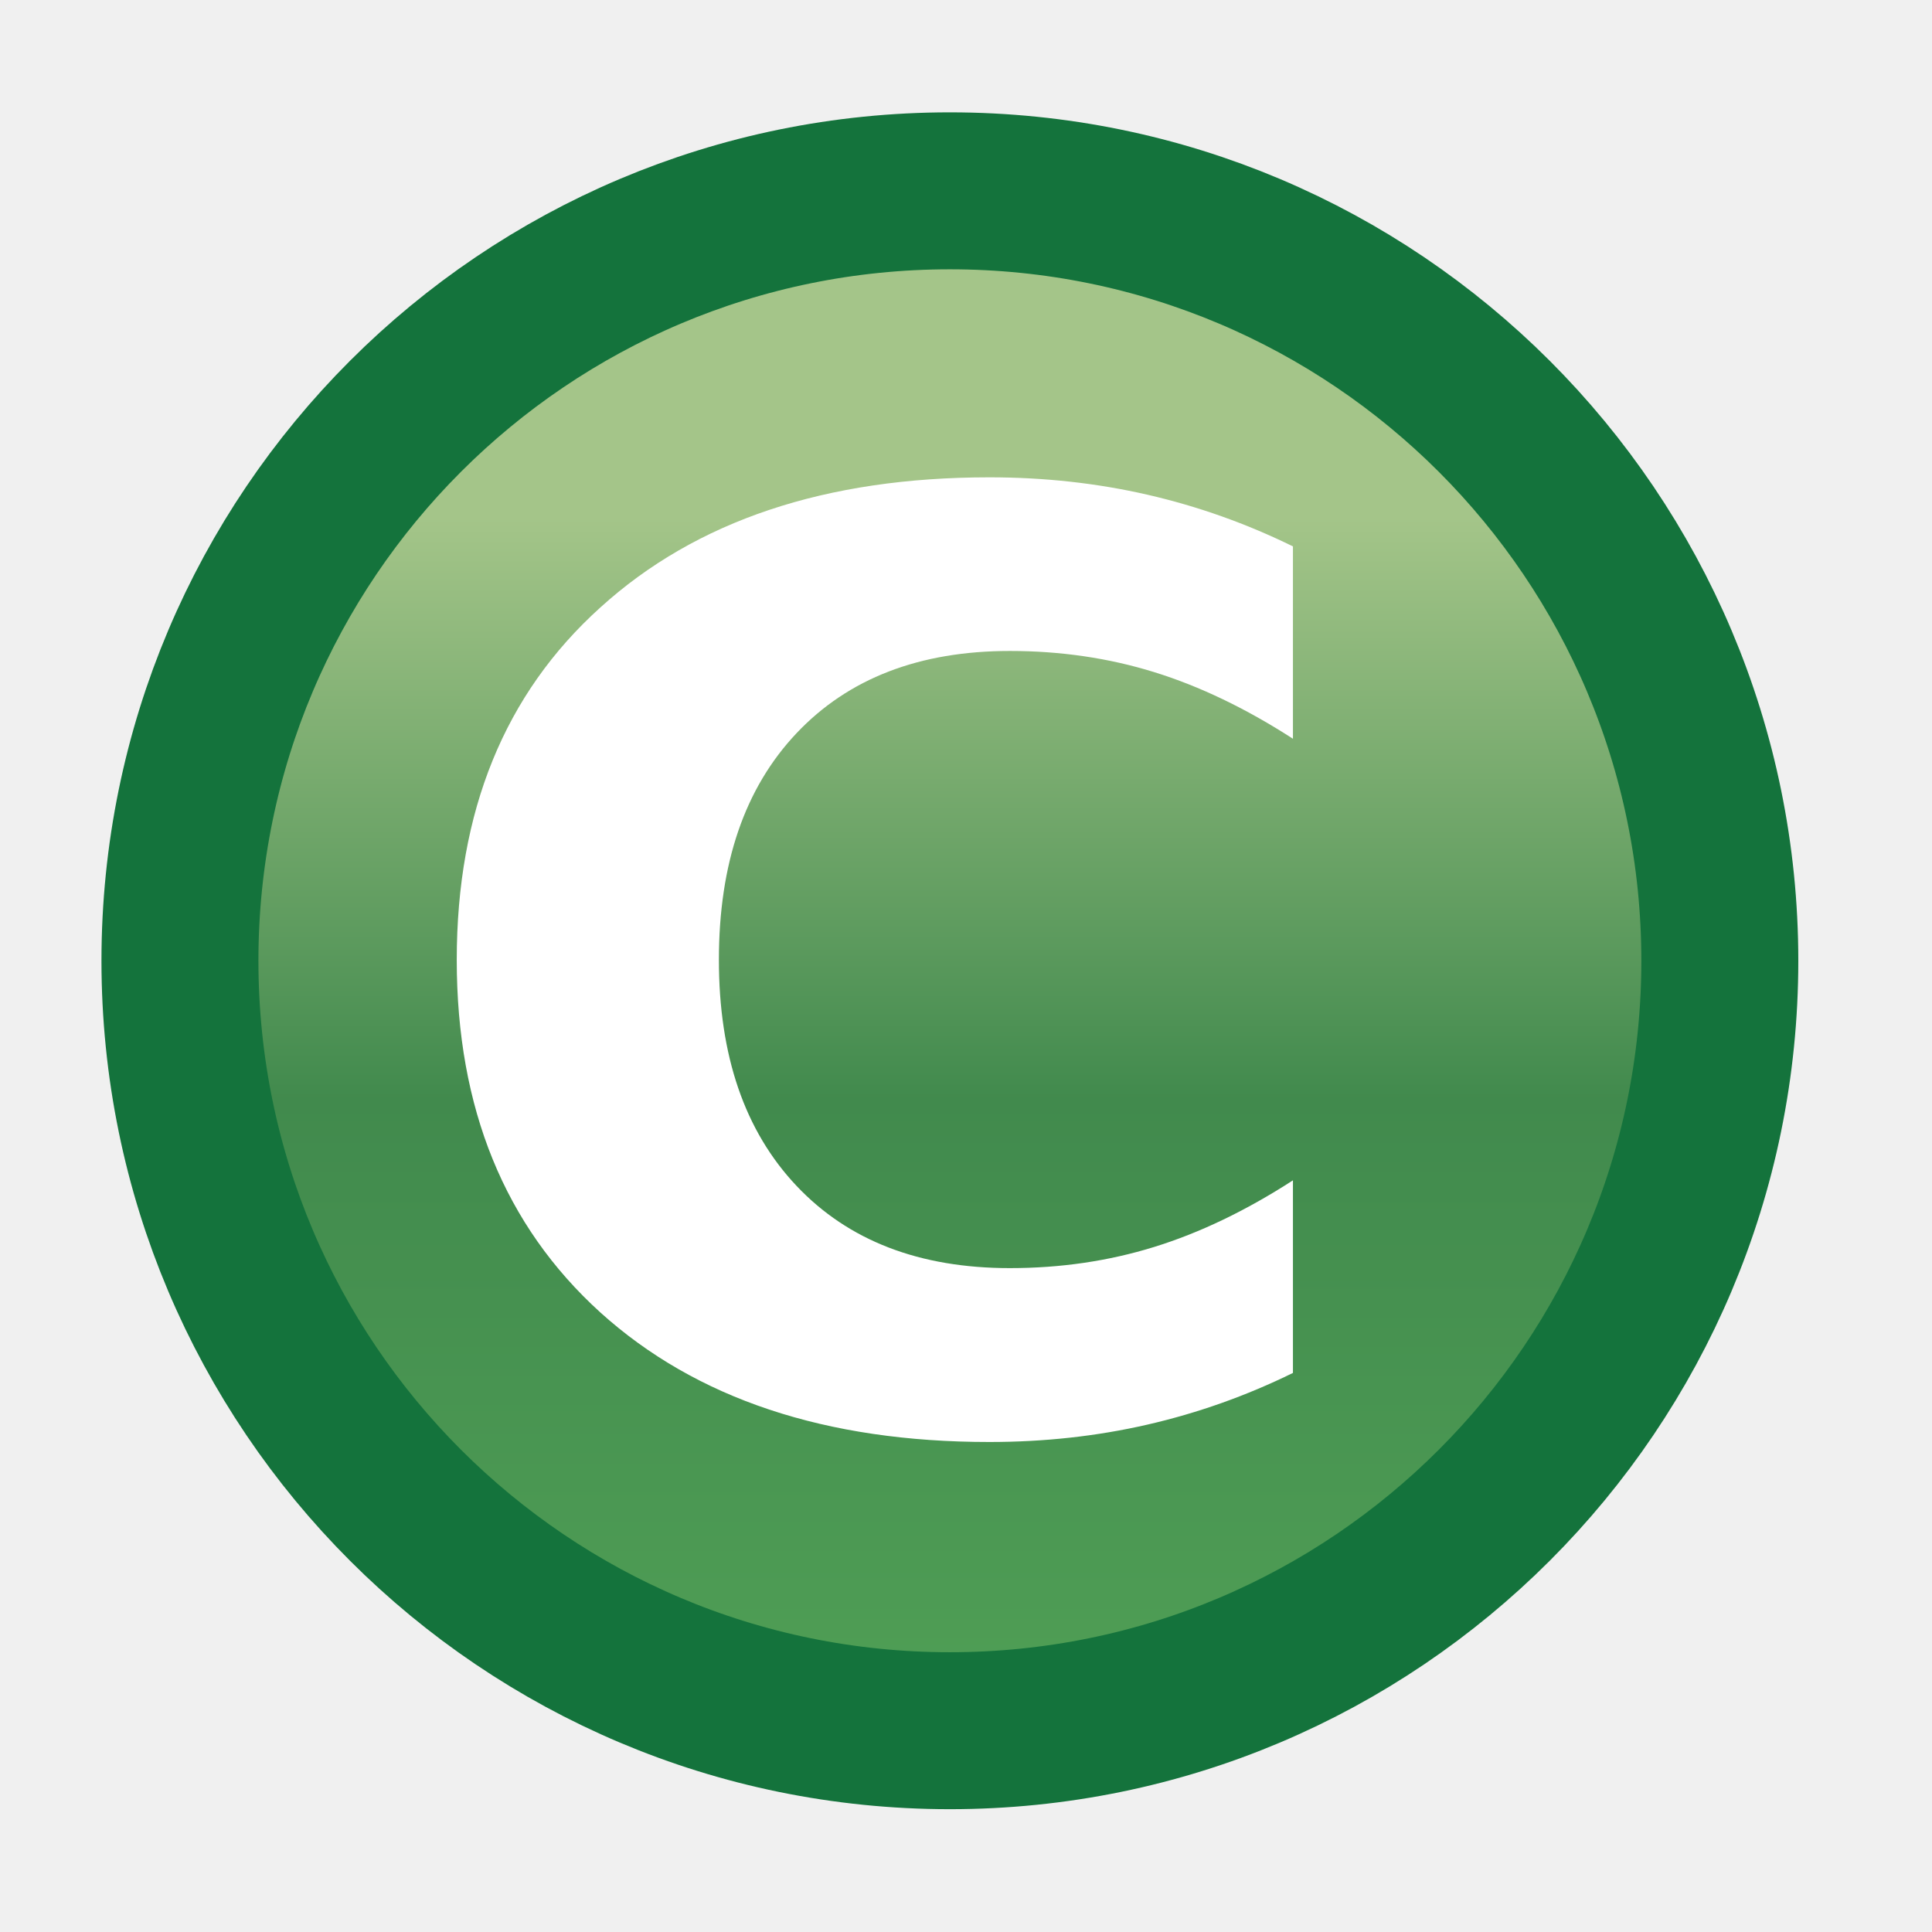
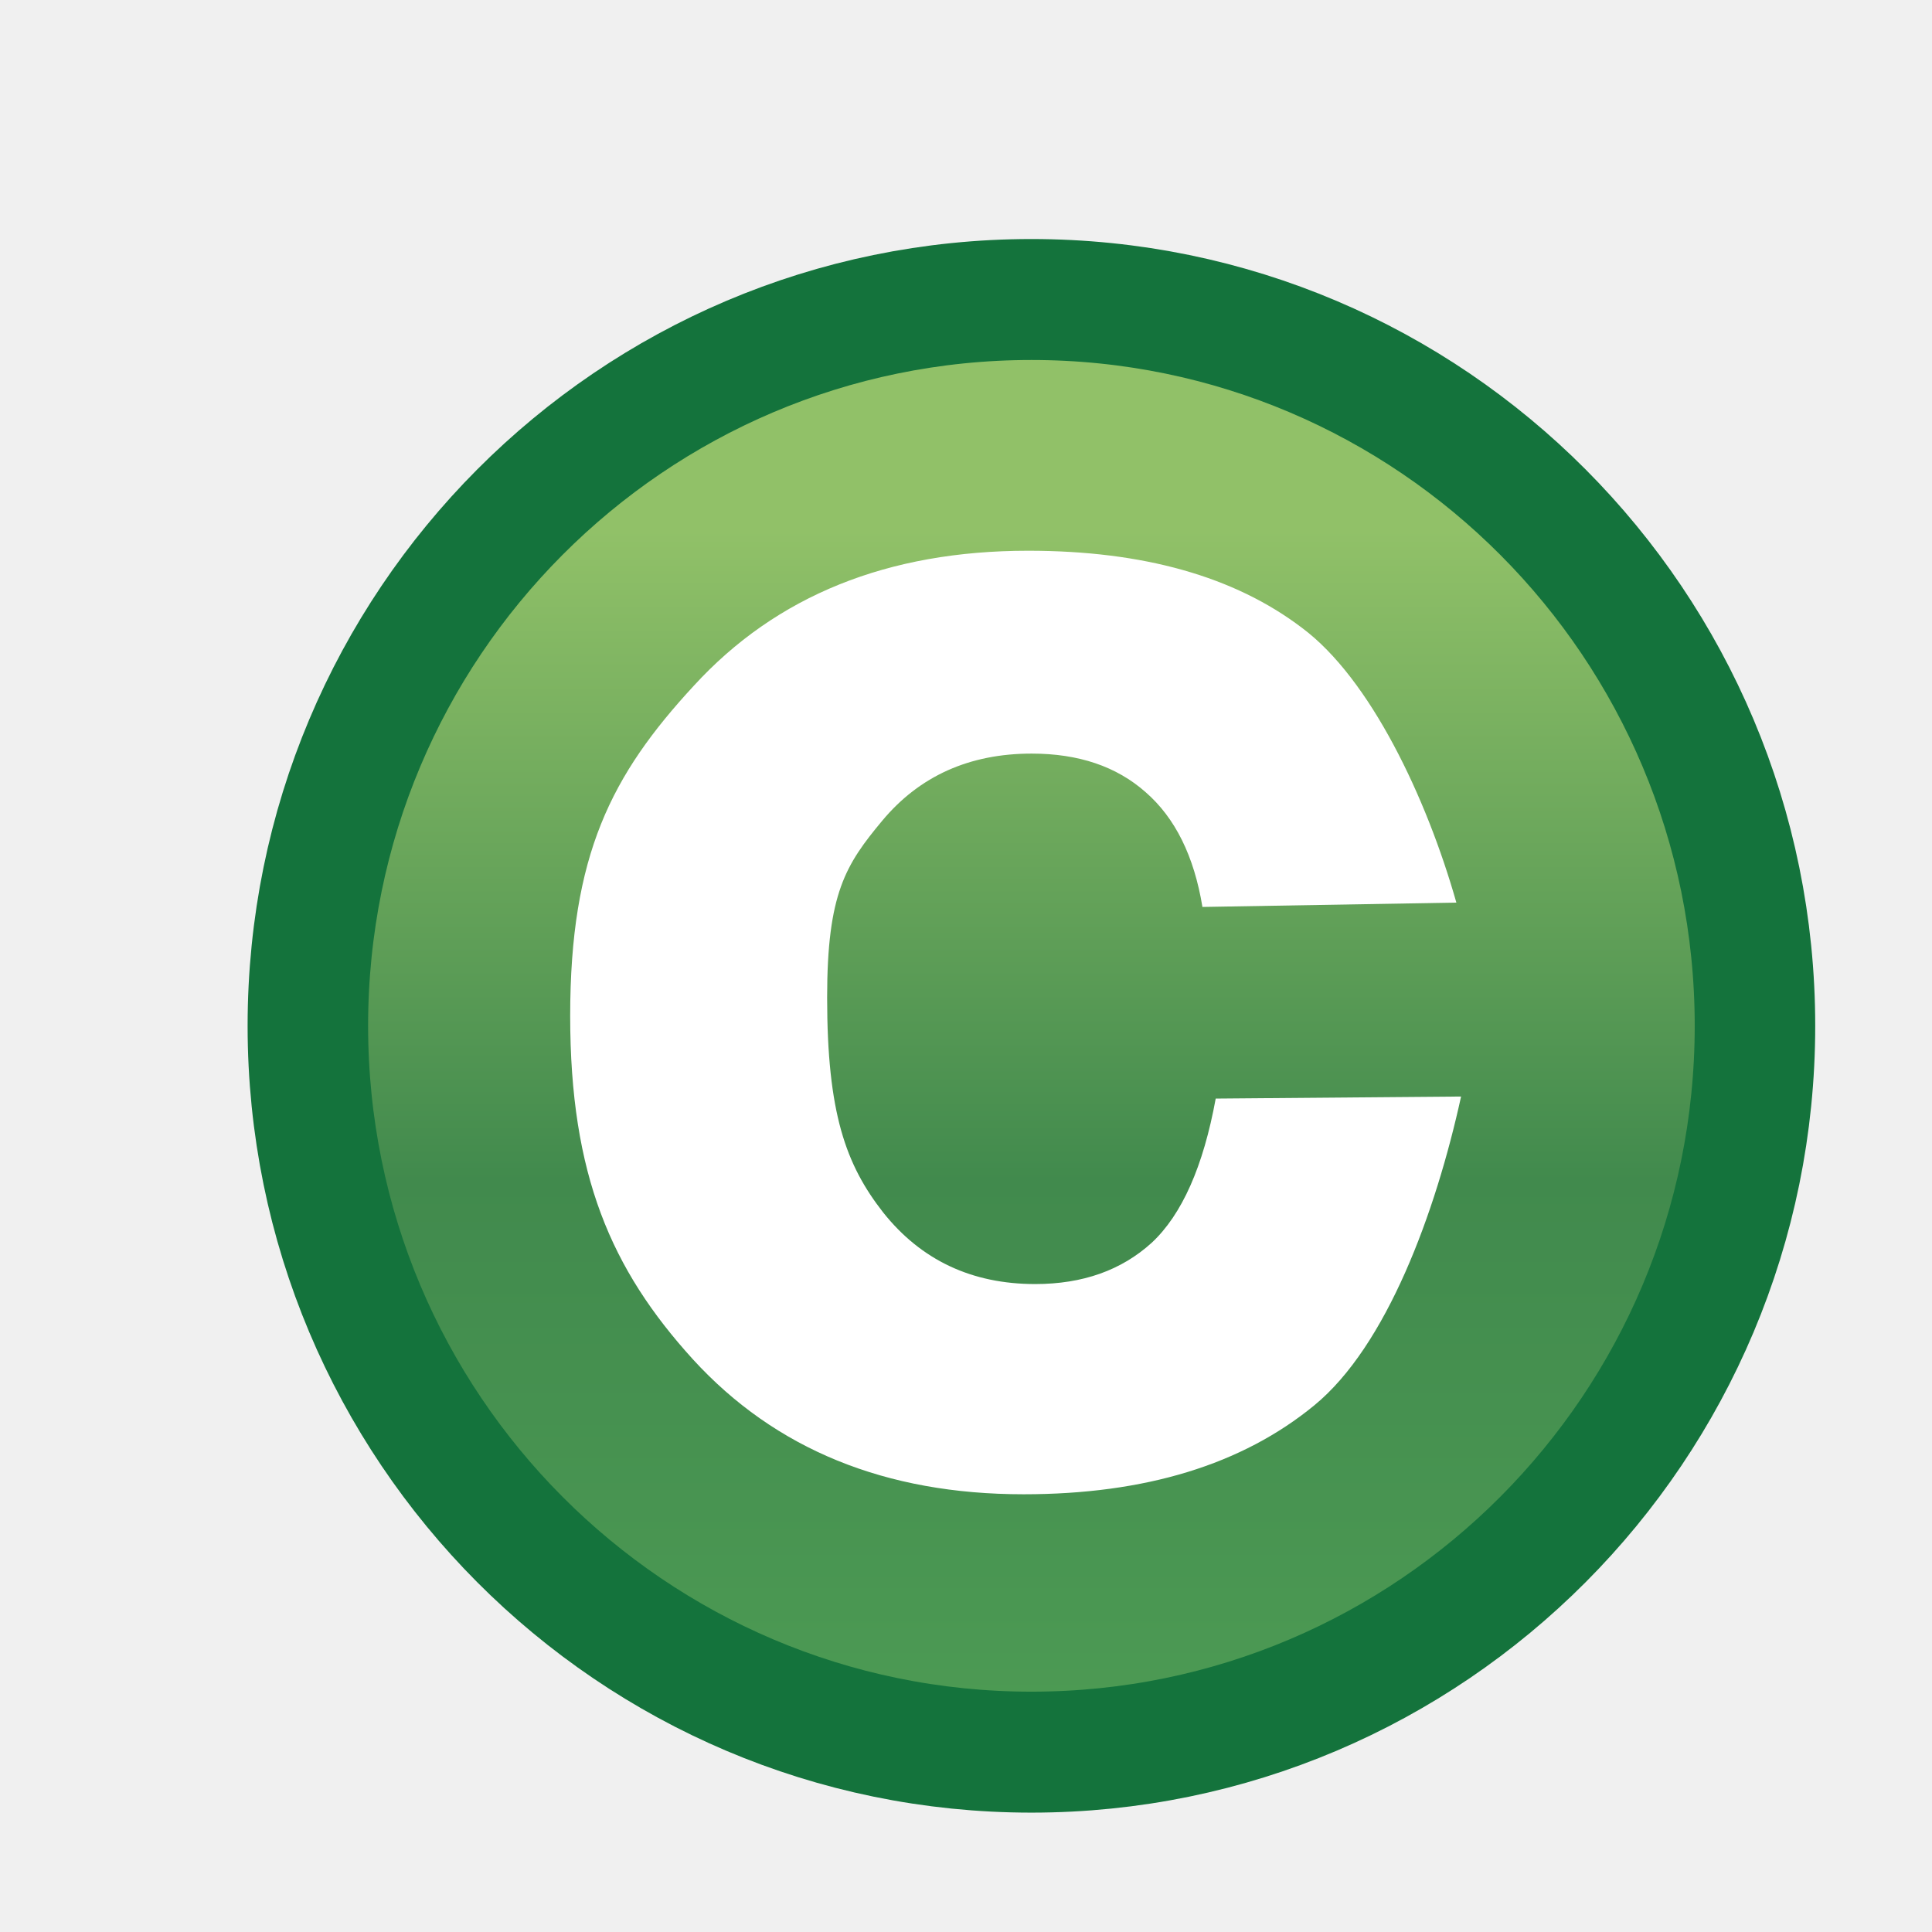
<svg xmlns="http://www.w3.org/2000/svg" xmlns:xlink="http://www.w3.org/1999/xlink" width="16" height="16" id="svg2" version="1.1">
  <defs id="defs4">
+     <linearGradient id="linearGradient3827">
+       <stop style="stop-color:#ffffff;stop-opacity:0;" offset="0" id="stop3829" />
+       <stop id="stop3835" offset="0.601" style="stop-color:#ffffff;stop-opacity:1;" />
+       <stop style="stop-color:#ffffff;stop-opacity:0;" offset="1" id="stop3831" />
+     </linearGradient>
    <linearGradient y2="462.115" x2="388.637" y1="478.188" x1="388.637" gradientUnits="userSpaceOnUse" id="linearGradient3929-5" xlink:href="#linearGradient10798-1-9-3-7-6-8-9-0-9-1" />
    <linearGradient id="linearGradient10798-1-9-3-7-6-8-9-0-9-1">
      <stop style="stop-color:#4f9e55;stop-opacity:1" offset="0" id="stop10800-5-2-1-8-20-6-4-9-8-2" />
      <stop id="stop10806-6-8-5-3-9-24-8-4-3-2" offset="0.5" style="stop-color:#418a4d;stop-opacity:1" />
-       <stop style="stop-color:#a4c589;stop-opacity:1" offset="1" id="stop10802-1-5-3-0-4-8-4-2-9-2" />
+       <stop style="stop-color:#91c168;stop-opacity:1;" offset="1" id="stop10802-1-5-3-0-4-8-4-2-9-2" />
    </linearGradient>
  </defs>
  <g id="layer1" style="display:inline" transform="translate(0,-1036.362)">
    <g transform="matrix(0.279033,0,0,0.279033,-100.5321,912.079)" style="display:inline" id="g11331-3-1-1">
      <g id="g13408-8" style="fill:#737986;fill-opacity:1;stroke:#595e68;stroke-opacity:1" />
    </g>
-     <g transform="matrix(-1,0,0,1,16.12959,8.014063)" style="display:inline" id="g6124-3">
-       <g transform="scale(-1,1)" style="font-size:13.589px;font-style:normal;font-weight:normal;line-height:125%;letter-spacing:0px;word-spacing:0px;fill:#ffffff;fill-opacity:1;stroke:none;font-family:Sans" id="text6430" />
-       <g transform="scale(-1,1)" style="font-size:13.589px;font-style:normal;font-weight:normal;line-height:125%;letter-spacing:0px;word-spacing:0px;fill:#ffffff;fill-opacity:1;stroke:none;display:inline;font-family:Sans" id="g6438">
-         <path style="fill:url(#linearGradient3929-5);fill-opacity:1;stroke:#14733c;stroke-width:2.166;stroke-linecap:round;stroke-linejoin:round;stroke-miterlimit:4;stroke-opacity:1;stroke-dasharray:none;stroke-dashoffset:0;display:inline" id="path10796-2-6-2" d="m 398.75,468.237 c 0,5.868 -4.757,10.625 -10.625,10.625 -5.868,0 -10.625,-4.757 -10.625,-10.625 0,-5.868 4.757,-10.625 10.625,-10.625 5.868,0 10.625,4.757 10.625,10.625 z" transform="matrix(0.6001254,0,0,0.6001254,-241.1867,755.3038)" />
-         <path id="path6435" style="font-variant:normal;font-weight:bold;font-stretch:normal;fill:#ffffff;font-family:Sans;-inkscape-font-specification:Sans Bold" d="m -5.422,1039.718 c -0.385,0.189 -0.787,0.332 -1.205,0.428 -0.418,0.096 -0.854,0.144 -1.309,0.144 -1.356,0 -2.43,-0.358 -3.222,-1.073 -0.792,-0.719 -1.189,-1.691 -1.189,-2.919 -1e-6,-1.231 0.396,-2.204 1.189,-2.919 0.792,-0.719 1.867,-1.078 3.222,-1.078 0.454,0 0.891,0.048 1.309,0.144 0.418,0.096 0.82,0.239 1.205,0.428 l 0,1.593 c -0.389,-0.251 -0.772,-0.435 -1.15,-0.552 -0.378,-0.117 -0.776,-0.175 -1.194,-0.175 -0.749,0 -1.338,0.227 -1.767,0.681 -0.429,0.454 -0.643,1.079 -0.643,1.877 -3e-6,0.794 0.214,1.418 0.643,1.872 0.429,0.454 1.018,0.681 1.767,0.681 0.418,0 0.816,-0.058 1.194,-0.175 0.378,-0.117 0.762,-0.301 1.15,-0.552 l 0,1.594" />
+     <g id="g3025">
+       <g id="g6124-3" style="display:inline" transform="matrix(-1,0,0,1,16.12959,8.014063)">
+         <g id="text6430" style="font-size:13.589px;font-style:normal;font-weight:normal;line-height:125%;letter-spacing:0px;word-spacing:0px;fill:#ffffff;fill-opacity:1;stroke:none;font-family:Sans" transform="scale(-1,1)" />
+         <g id="g6438" style="font-size:13.589px;font-style:normal;font-weight:normal;line-height:125%;letter-spacing:0px;word-spacing:0px;fill:#ffffff;fill-opacity:1;stroke:none;display:inline;font-family:Sans" transform="scale(-1,1)">
+           <path transform="matrix(0.6688434,0,0,0.6713976,-267.1827,722.4703)" d="m 397.084,468.237 c 0,4.948 -4.011,8.959 -8.959,8.959 -4.948,0 -8.959,-4.011 -8.959,-8.959 0,-4.948 4.011,-8.959 8.959,-8.959 4.948,0 8.959,4.011 8.959,8.959 z" id="path10796-2-6-2" style="fill:url(#linearGradient3929-5);fill-opacity:1;stroke:#14733c;stroke-width:1.492;stroke-linecap:round;stroke-linejoin:round;stroke-miterlimit:4;stroke-opacity:1;stroke-dasharray:none;stroke-dashoffset:0;display:inline" />
+           <g id="text3782" style="font-size:15.569px;fill:#ffffff;font-family:Sans" transform="scale(0.9440051,1.059316)" />
+         </g>
      </g>
+       <path id="path3817" style="font-size:15.569px;font-style:normal;font-variant:normal;font-weight:bold;font-stretch:normal;line-height:125%;letter-spacing:0px;word-spacing:0px;fill:#ffffff;fill-opacity:1;stroke:none;display:inline;font-family:Arial;-inkscape-font-specification:Arial Bold" d="m 9.958,1043.873 c -0.069,-0.421 -0.226,-0.738 -0.471,-0.951 -0.241,-0.213 -0.555,-0.319 -0.943,-0.319 -0.515,0 -0.928,0.185 -1.237,0.555 -0.304,0.365 -0.457,0.603 -0.457,1.465 -2.8e-6,0.958 0.155,1.385 0.464,1.78 0.314,0.395 0.734,0.593 1.259,0.593 0.393,0 0.714,-0.114 0.965,-0.342 0.25,-0.233 0.427,-0.631 0.53,-1.194 l 2.032,-0.017 c -0.211,0.963 -0.616,2.065 -1.215,2.557 -0.599,0.492 -1.402,0.737 -2.408,0.737 -1.144,0 -2.057,-0.372 -2.739,-1.118 -0.677,-0.745 -1.016,-1.526 -1.016,-2.844 0,-1.333 0.341,-1.995 1.024,-2.734 0.682,-0.745 1.605,-1.118 2.769,-1.118 0.952,0 1.708,0.213 2.268,0.639 0.565,0.42 1.032,1.408 1.278,2.275 z" />
    </g>
  </g>
</svg>
